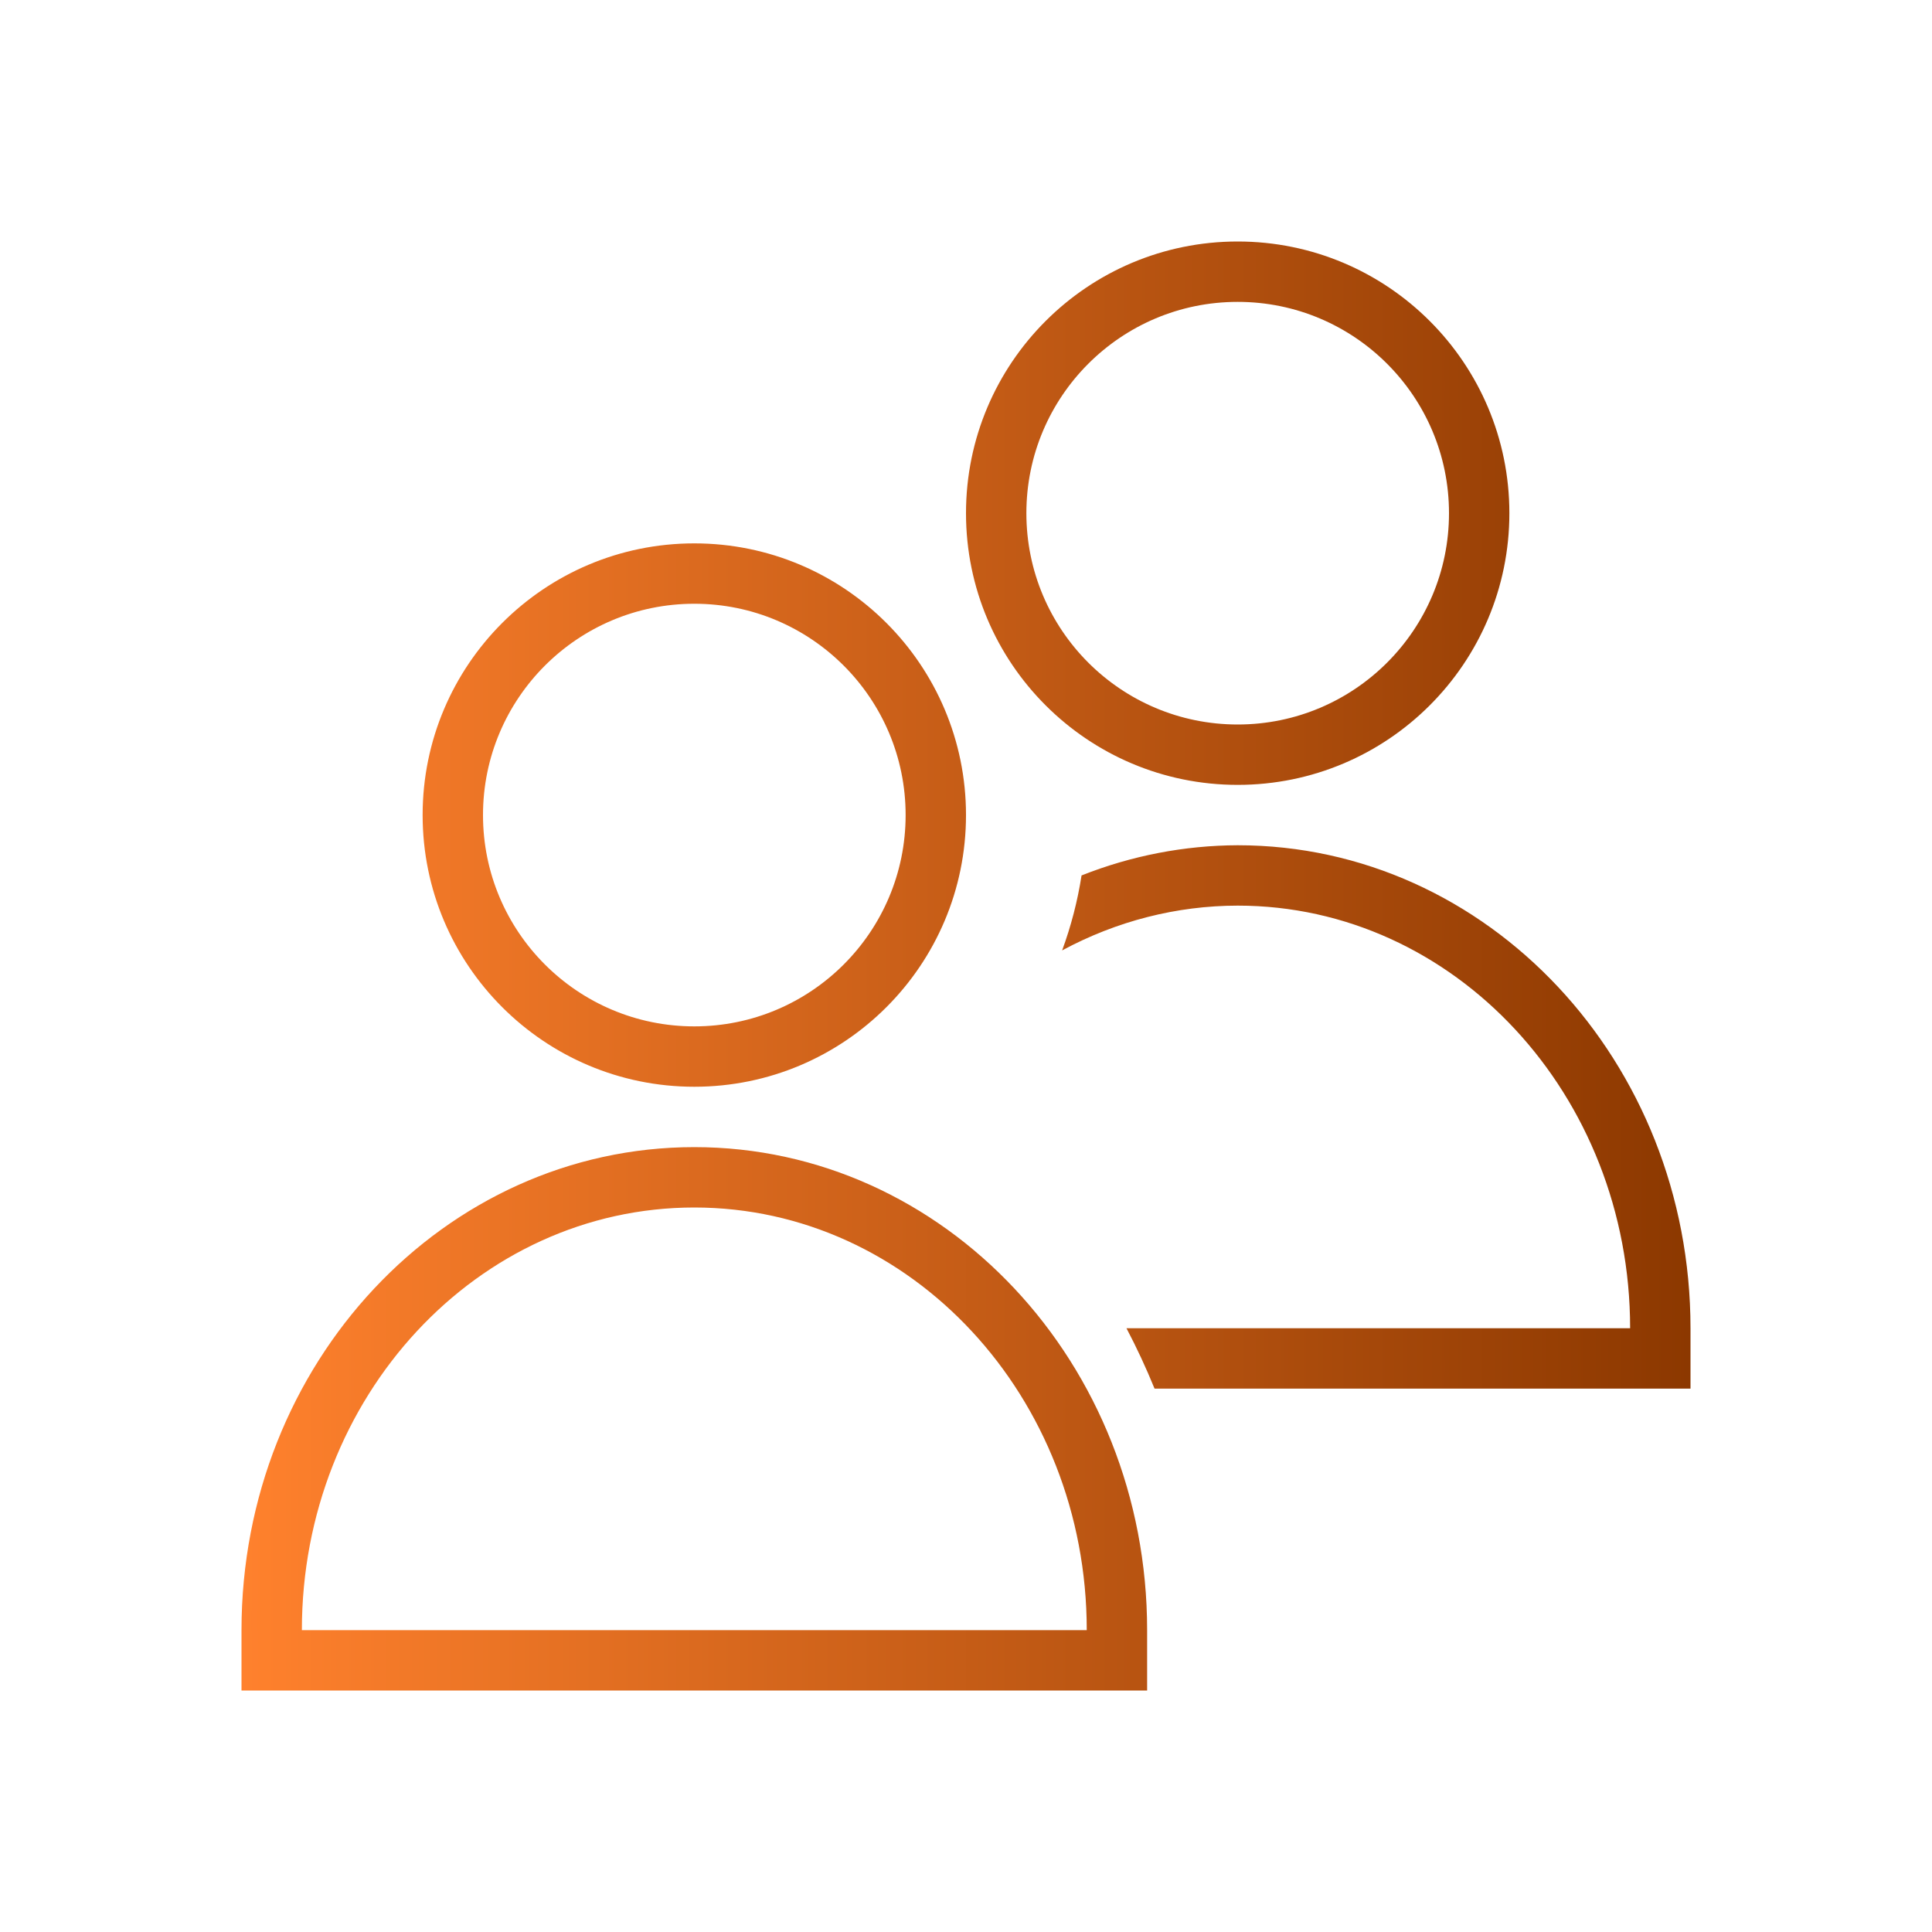
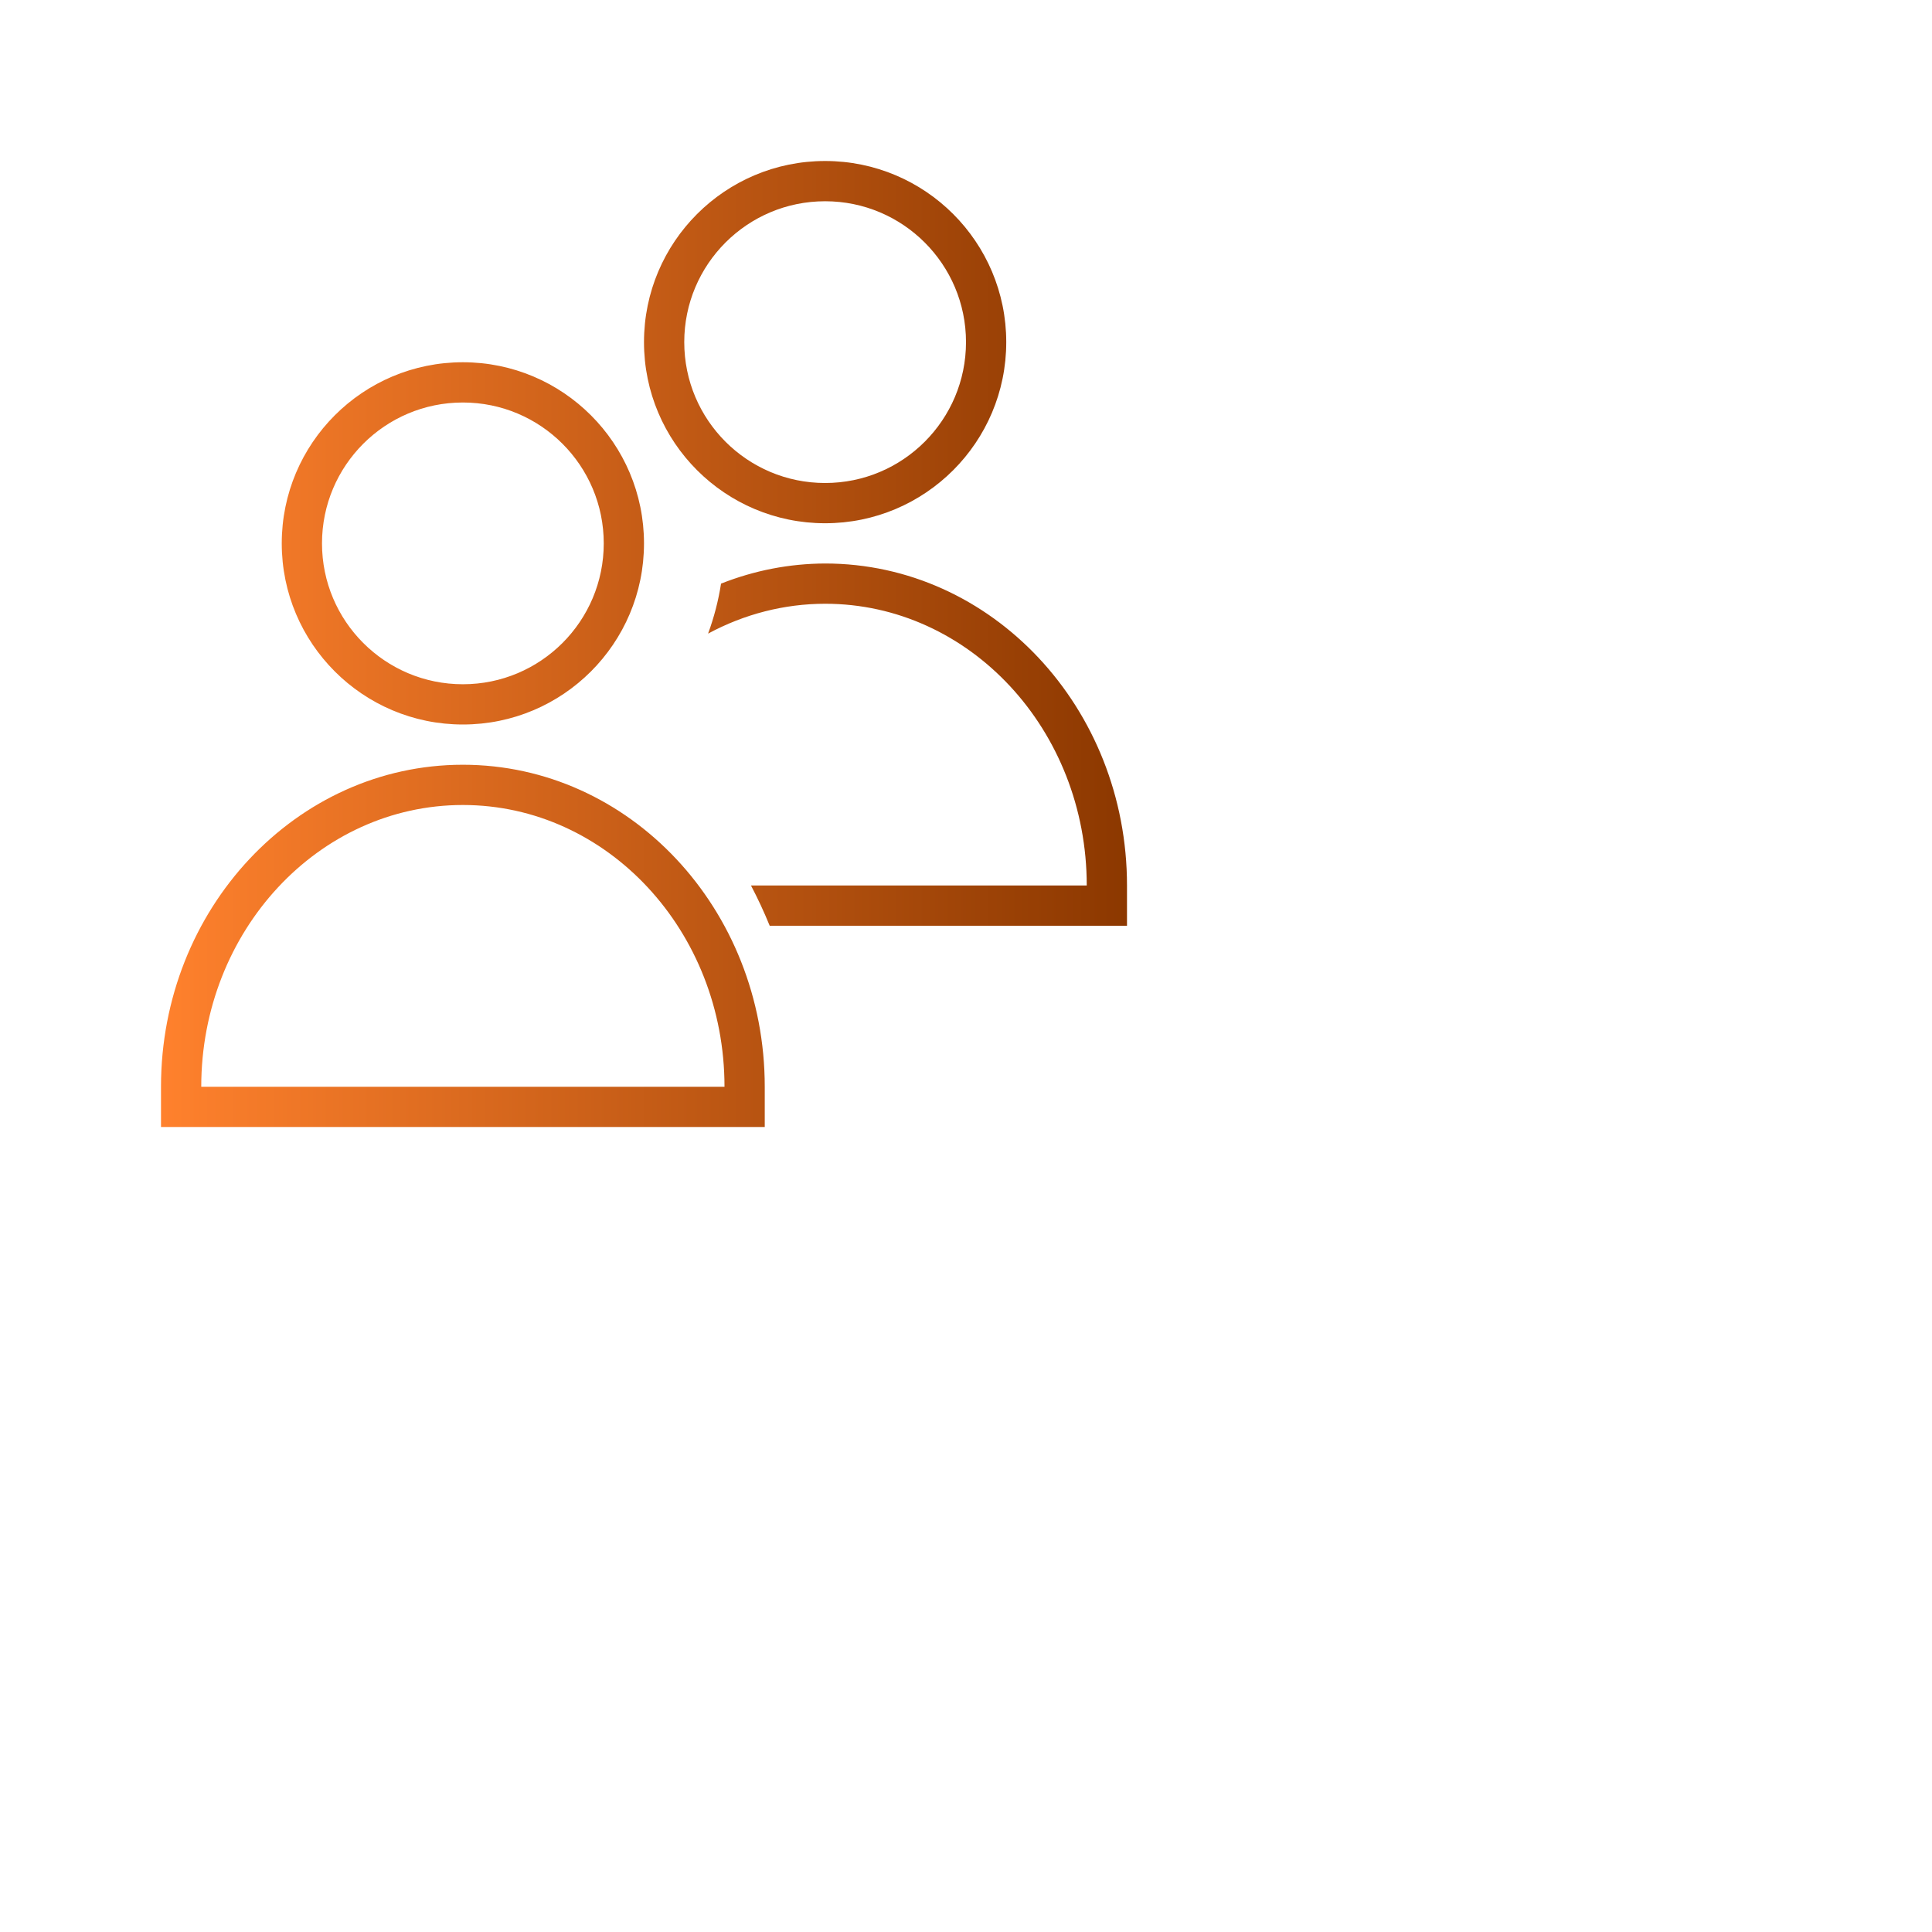
- <svg xmlns="http://www.w3.org/2000/svg" xmlns:xlink="http://www.w3.org/1999/xlink" viewBox="0 0 32 32" version="1.1" id="svg6">
+ <svg xmlns="http://www.w3.org/2000/svg" xmlns:xlink="http://www.w3.org/1999/xlink" viewBox="0 0 48 48" version="1.1" id="svg6">
  <defs id="defs3051">
    <linearGradient id="linearGradient820">
      <stop style="stop-color:#ff812d;stop-opacity:1" offset="0" id="stop816" />
      <stop style="stop-color:#8c3800;stop-opacity:1" offset="1" id="stop818" />
    </linearGradient>
    <style type="text/css" id="current-color-scheme">
      .ColorScheme-Text {
        color:#eff0f1;
      }
      </style>
    <linearGradient xlink:href="#linearGradient820" id="linearGradient822" x1="4" y1="16" x2="28" y2="16" gradientUnits="userSpaceOnUse" />
  </defs>
  <path style="fill:url(#linearGradient822);fill-opacity:1;stroke:none" d="M 20.5,4 A 4.5,4.5 0 0 0 16,8.5 4.5,4.5 0 0 0 20.5,13 4.5,4.5 0 0 0 25,8.5 4.5,4.5 0 0 0 20.5,4 Z m 0,1 A 3.5,3.5 0 0 1 24,8.5 3.5,3.5 0 0 1 20.5,12 3.5,3.5 0 0 1 17,8.5 3.5,3.5 0 0 1 20.5,5 Z m -9,4 C 9.015,9 7,11.015 7,13.5 7,15.985 9.015,18 11.5,18 13.985,18 16,15.985 16,13.5 16,11.015 13.985,9 11.5,9 Z m 0,1 A 3.5,3.5 0 0 1 15,13.5 3.5,3.5 0 0 1 11.5,17 3.5,3.5 0 0 1 8,13.5 3.5,3.5 0 0 1 11.5,10 Z m 9,4 c -0.883,0.003 -1.758,0.172 -2.586,0.5 -0.066,0.424 -0.174,0.84 -0.322,1.242 C 18.495,15.255 19.49,15.001 20.5,15 c 3.59,0 6.5,3.134 6.5,7 l -8.342,0 c 0.17,0.323 0.325,0.657 0.465,1 L 28,23 28,22 c 0,-4.418 -3.358,-8 -7.5,-8 z m -9,5 C 7.358,19 4,22.582 4,27 l 0,1 15,0 0,-1 c 0,-4.418 -3.358,-8 -7.5,-8 z m 0,1 c 3.59,0 6.5,3.134 6.5,7 L 5,27 c 0,-3.866 2.91,-7 6.5,-7 z" class="ColorScheme-Text" id="path4" />
</svg>
